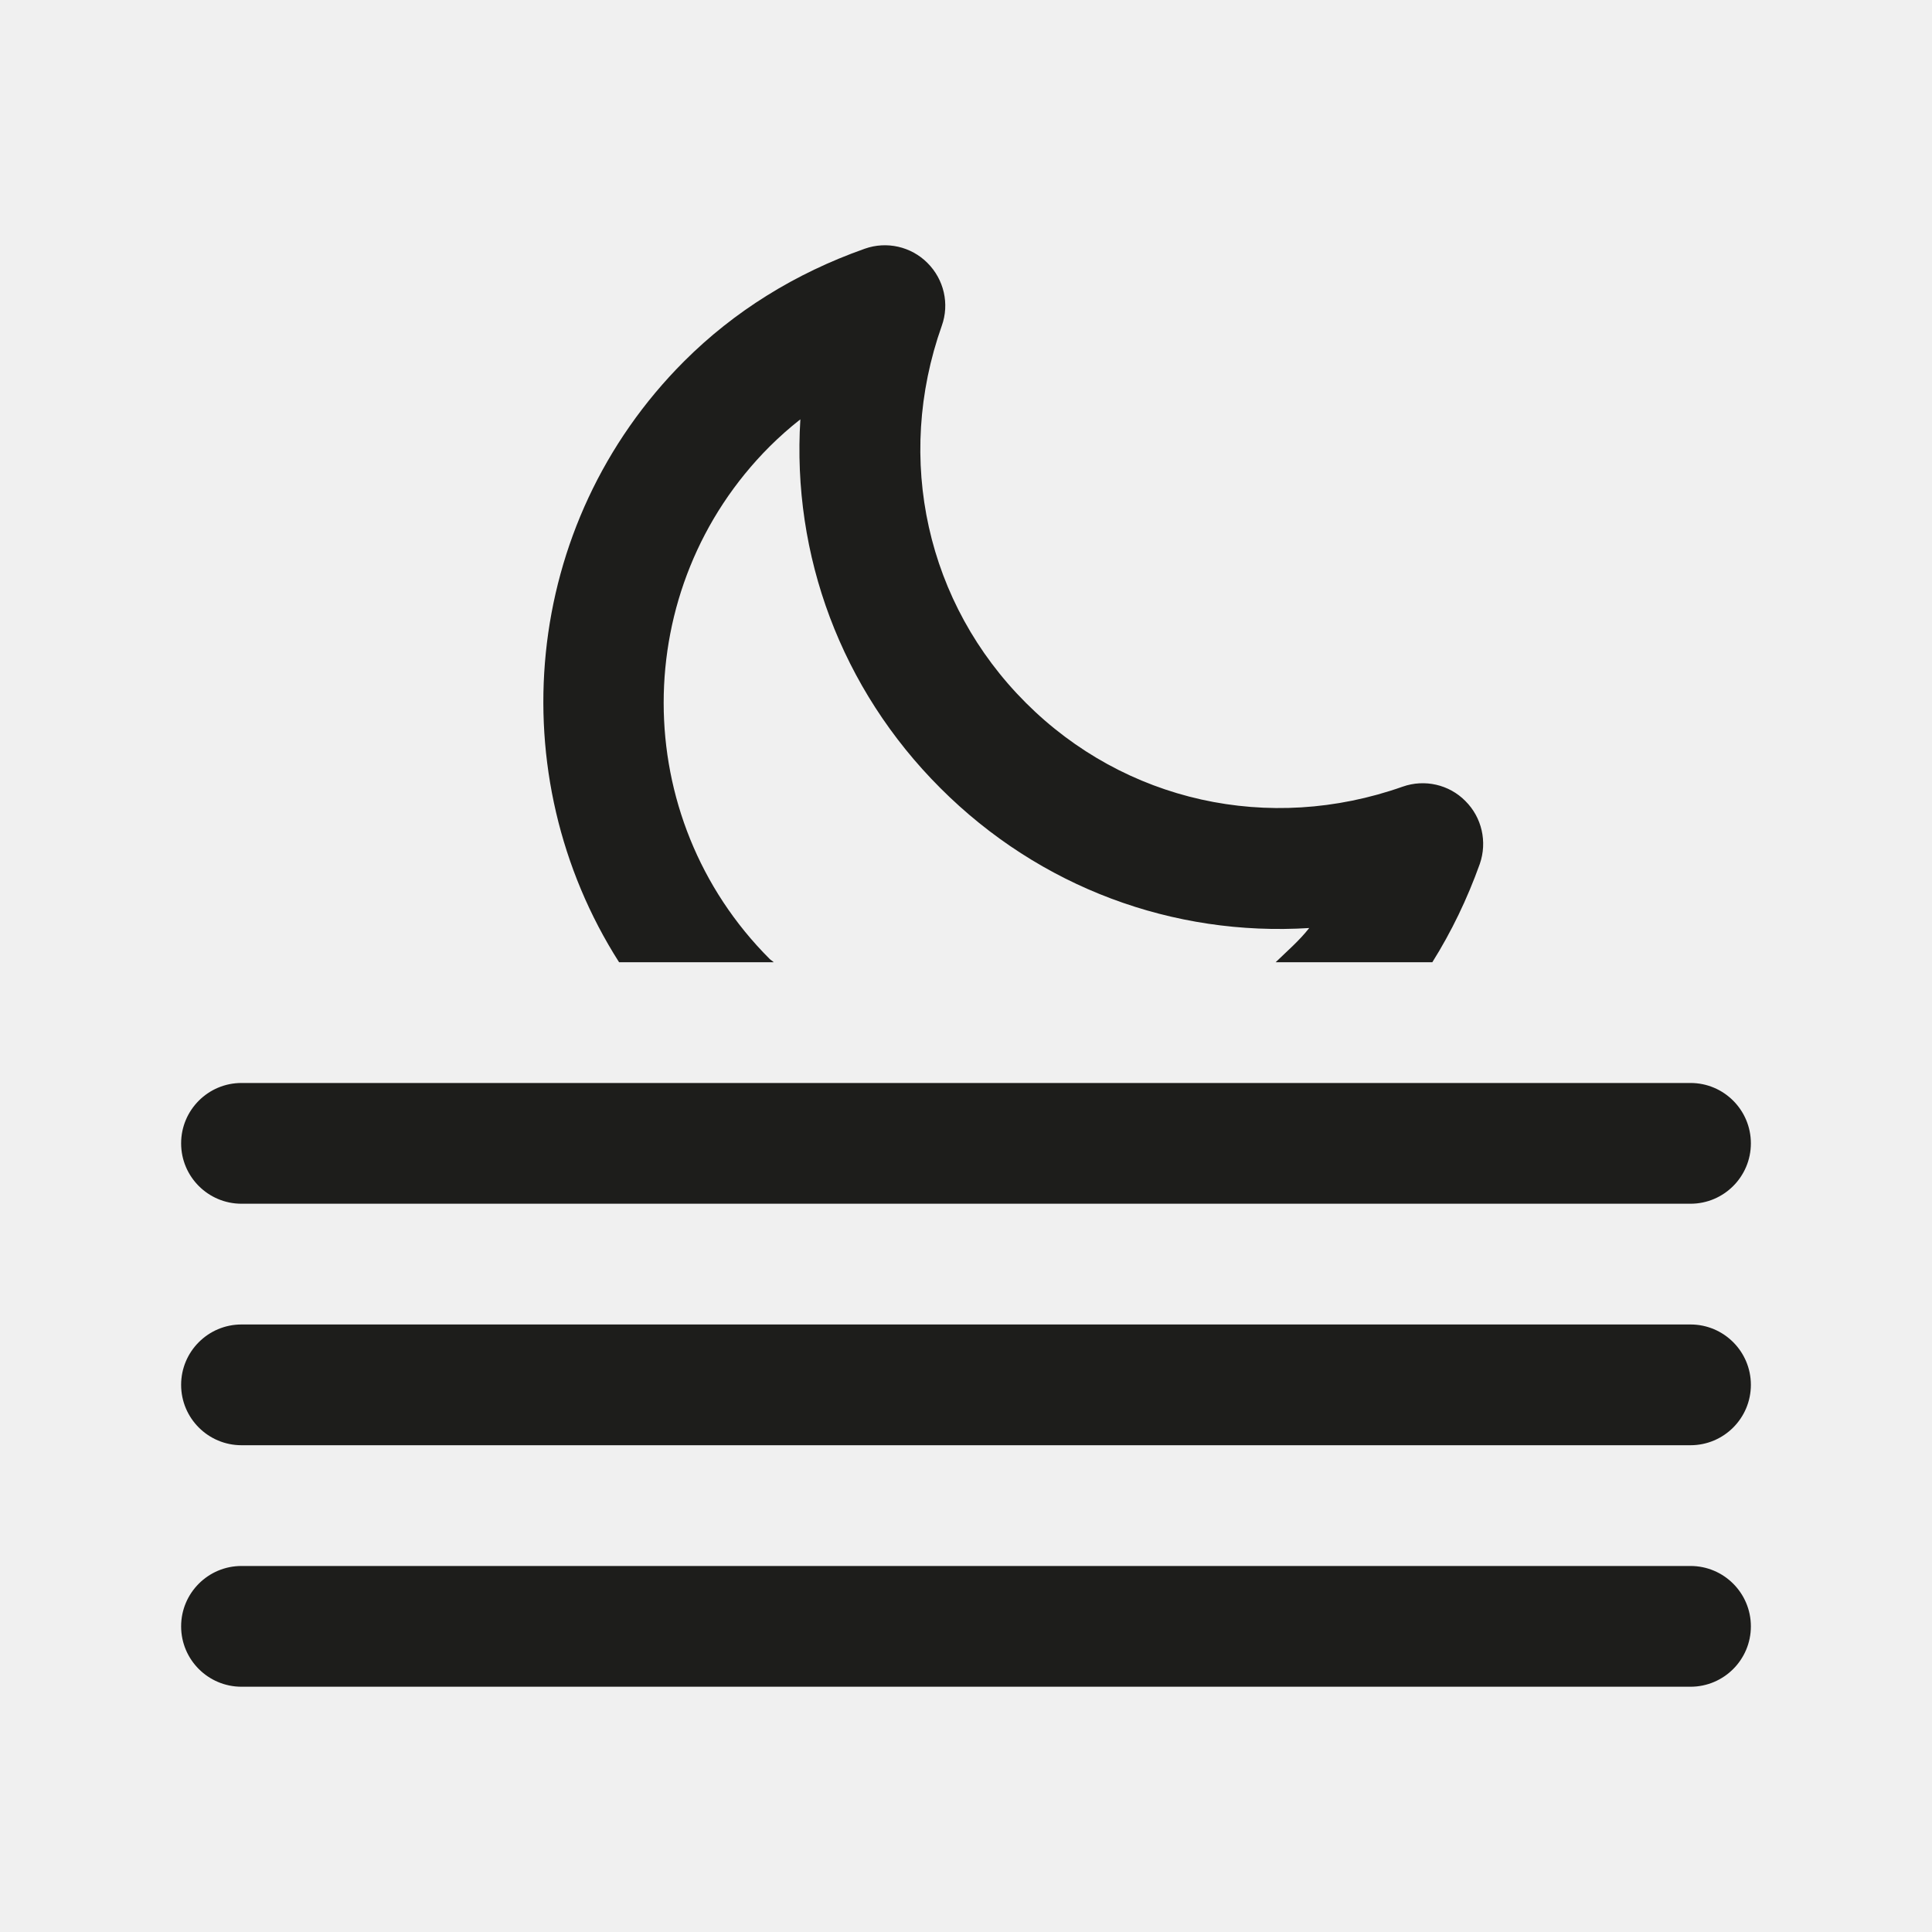
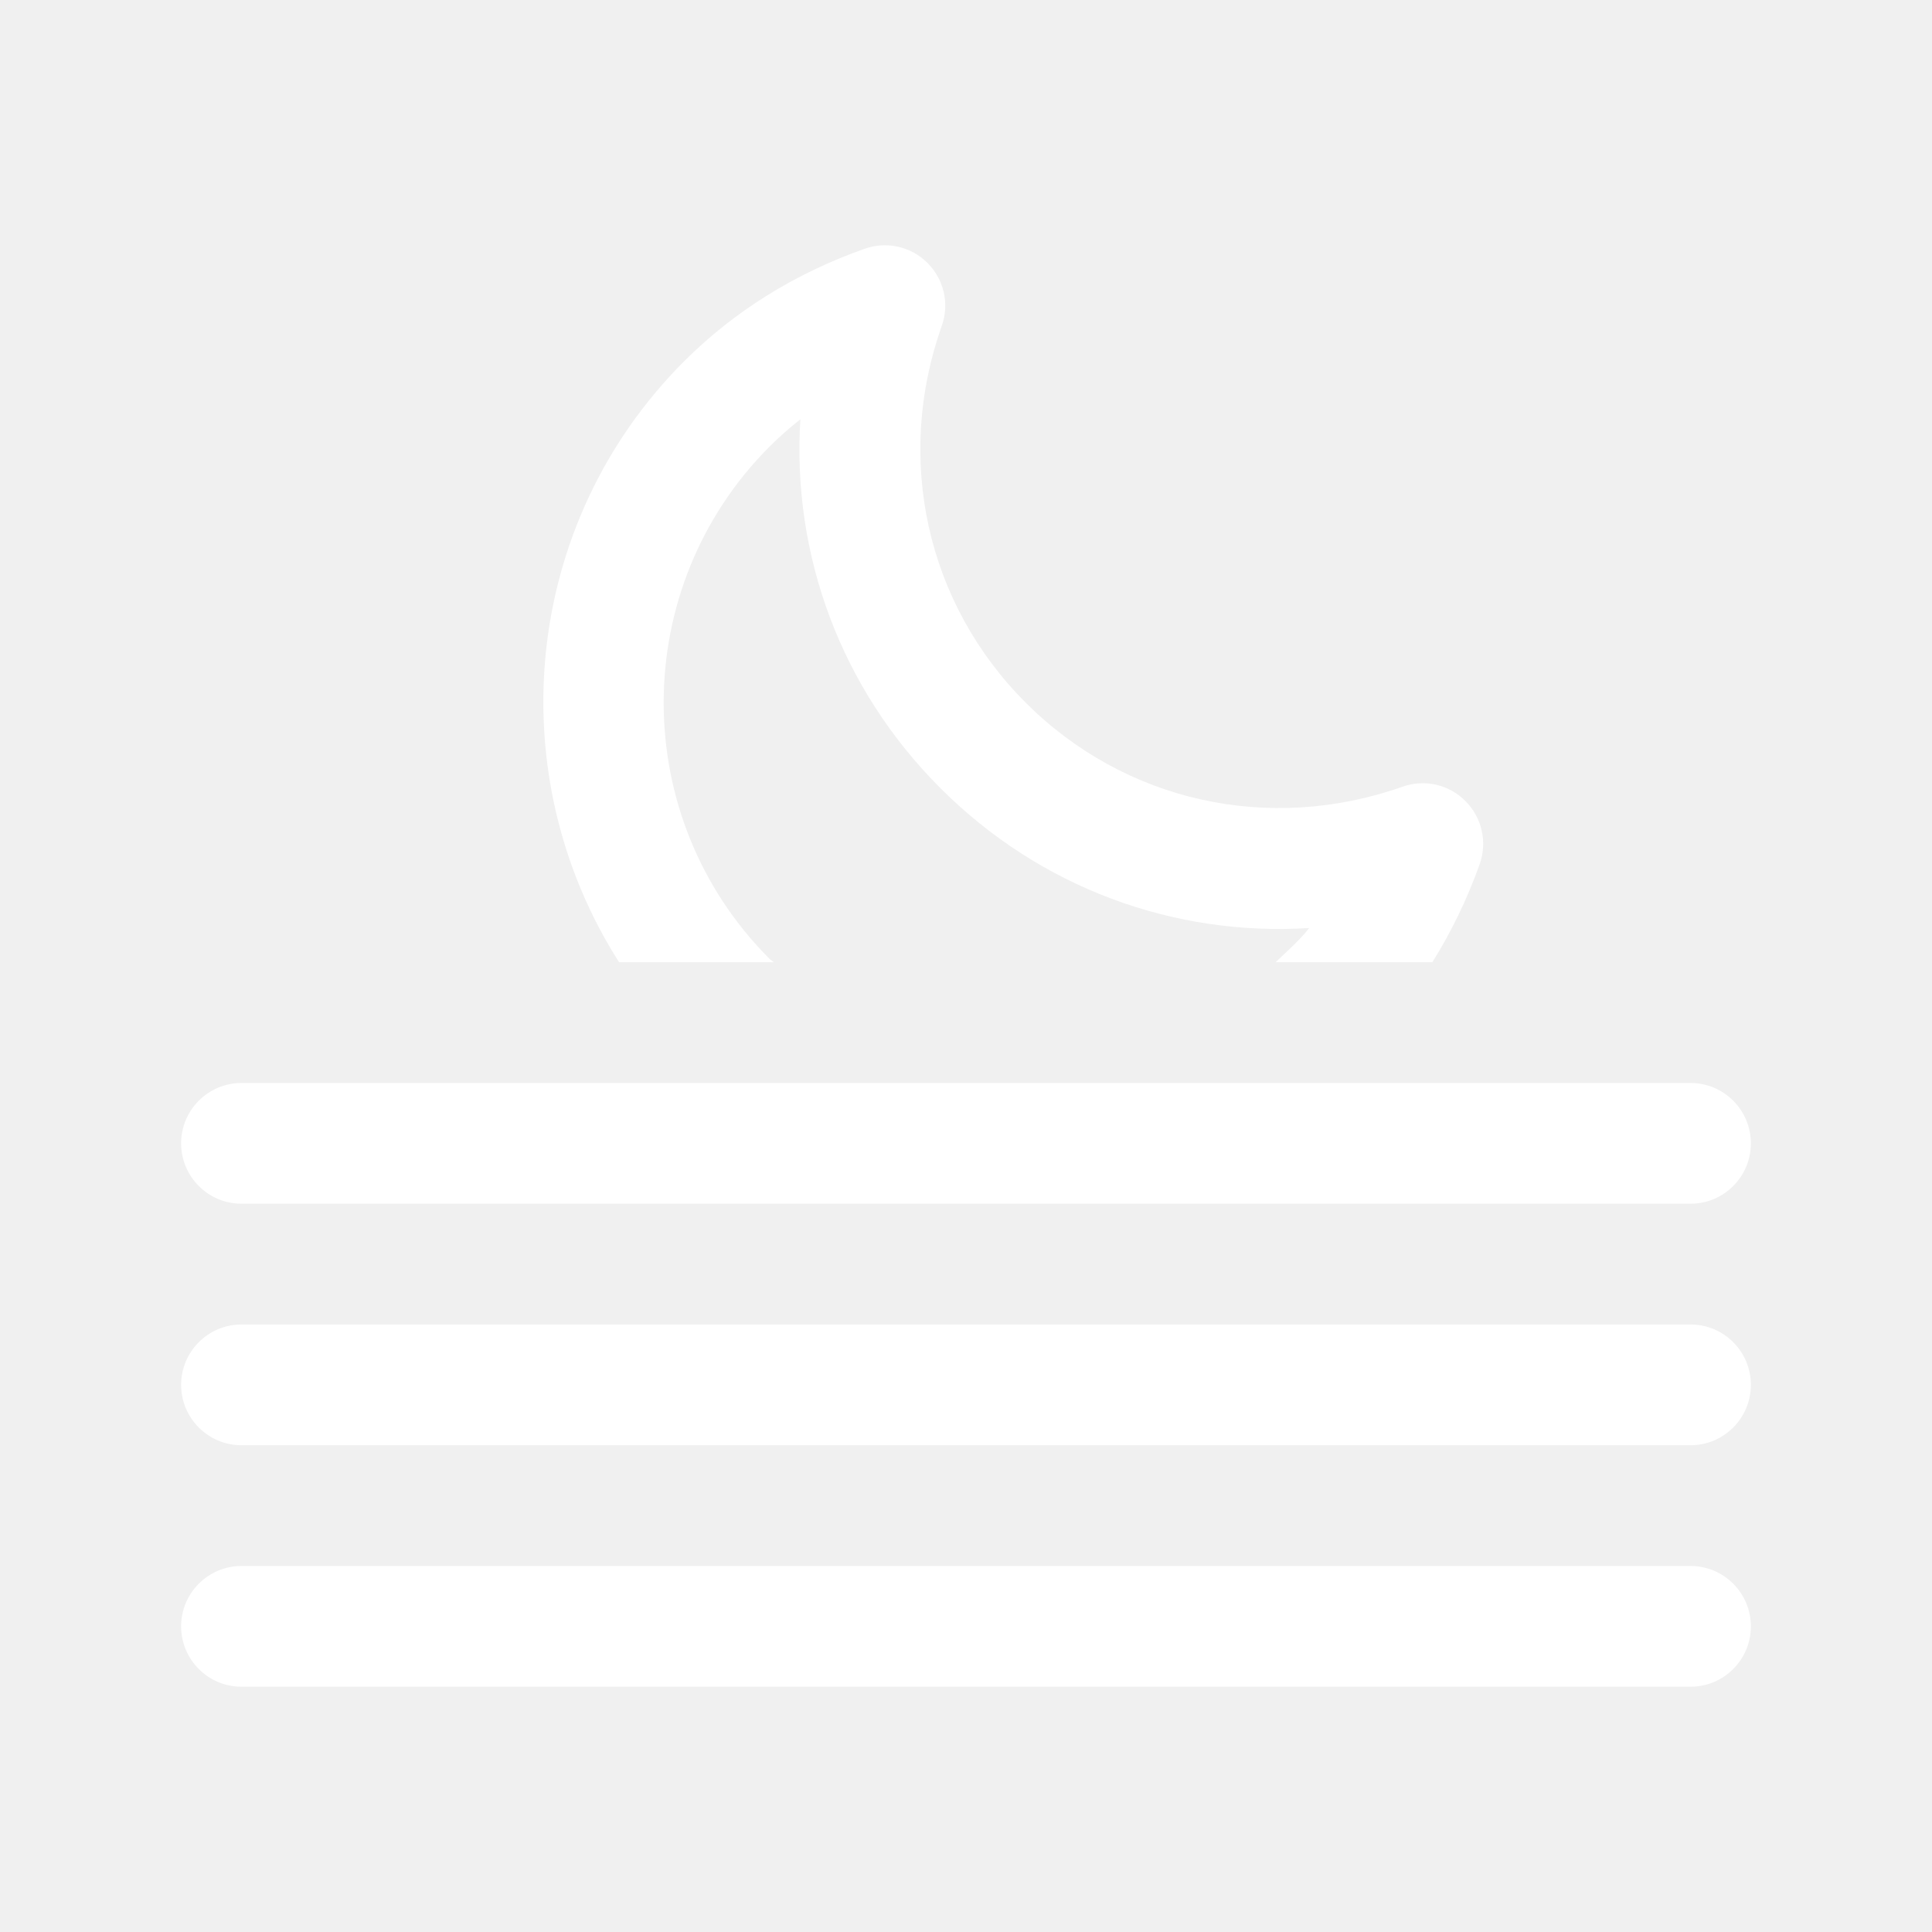
<svg xmlns="http://www.w3.org/2000/svg" version="1.1" id="Layer_1" x="0px" y="0px" width="512px" height="512px" viewBox="0 0 512 512" enable-background="new 0 0 512 512" xml:space="preserve">
  <g id="Grid_1_" display="none">
    <g id="Layer_1_1_" display="inline">
      <g id="Grid">
        <g>
          <rect fill="none" stroke="#A9CCDB" stroke-miterlimit="10" width="512" height="512" />
          <line fill="none" stroke="#A9CCDB" stroke-miterlimit="10" x1="0" y1="480" x2="512" y2="480" />
          <line fill="none" stroke="#A9CCDB" stroke-miterlimit="10" x1="0" y1="448" x2="512" y2="448" />
          <line fill="none" stroke="#A9CCDB" stroke-miterlimit="10" x1="0" y1="416" x2="512" y2="416" />
          <line fill="none" stroke="#A9CCDB" stroke-miterlimit="10" x1="0" y1="384" x2="512" y2="384" />
          <line fill="none" stroke="#A9CCDB" stroke-miterlimit="10" x1="0" y1="352" x2="512" y2="352" />
          <line fill="none" stroke="#A9CCDB" stroke-miterlimit="10" x1="0" y1="320" x2="512" y2="320" />
          <line fill="none" stroke="#A9CCDB" stroke-miterlimit="10" x1="0" y1="288" x2="512" y2="288" />
          <line fill="none" stroke="#A9CCDB" stroke-miterlimit="10" x1="0" y1="256" x2="512" y2="256" />
          <line fill="none" stroke="#A9CCDB" stroke-miterlimit="10" x1="0" y1="224" x2="512" y2="224" />
          <line fill="none" stroke="#A9CCDB" stroke-miterlimit="10" x1="0" y1="192" x2="512" y2="192" />
          <line fill="none" stroke="#A9CCDB" stroke-miterlimit="10" x1="0" y1="160" x2="512" y2="160" />
          <line fill="none" stroke="#A9CCDB" stroke-miterlimit="10" x1="0" y1="128" x2="512" y2="128" />
          <line fill="none" stroke="#A9CCDB" stroke-miterlimit="10" x1="0" y1="96" x2="512" y2="96" />
          <line fill="none" stroke="#A9CCDB" stroke-miterlimit="10" x1="0" y1="64" x2="512" y2="64" />
          <line fill="none" stroke="#A9CCDB" stroke-miterlimit="10" x1="0" y1="32" x2="512" y2="32" />
          <line fill="none" stroke="#A9CCDB" stroke-miterlimit="10" x1="480" y1="0" x2="480" y2="512" />
          <line fill="none" stroke="#A9CCDB" stroke-miterlimit="10" x1="448" y1="0" x2="448" y2="512" />
          <line fill="none" stroke="#A9CCDB" stroke-miterlimit="10" x1="416" y1="0" x2="416" y2="512" />
          <line fill="none" stroke="#A9CCDB" stroke-miterlimit="10" x1="384" y1="0" x2="384" y2="512" />
          <line fill="none" stroke="#A9CCDB" stroke-miterlimit="10" x1="352" y1="0" x2="352" y2="512" />
          <line fill="none" stroke="#A9CCDB" stroke-miterlimit="10" x1="320" y1="0" x2="320" y2="512" />
          <line fill="none" stroke="#A9CCDB" stroke-miterlimit="10" x1="288" y1="0" x2="288" y2="512" />
          <line fill="none" stroke="#A9CCDB" stroke-miterlimit="10" x1="256" y1="0" x2="256" y2="512" />
          <line fill="none" stroke="#A9CCDB" stroke-miterlimit="10" x1="224" y1="0" x2="224" y2="512" />
          <line fill="none" stroke="#A9CCDB" stroke-miterlimit="10" x1="192" y1="0" x2="192" y2="512" />
          <line fill="none" stroke="#A9CCDB" stroke-miterlimit="10" x1="160" y1="0" x2="160" y2="512" />
          <line fill="none" stroke="#A9CCDB" stroke-miterlimit="10" x1="128" y1="0" x2="128" y2="512" />
          <line fill="none" stroke="#A9CCDB" stroke-miterlimit="10" x1="96" y1="0" x2="96" y2="512" />
          <line fill="none" stroke="#A9CCDB" stroke-miterlimit="10" x1="64" y1="0" x2="64" y2="512" />
          <line fill="none" stroke="#A9CCDB" stroke-miterlimit="10" x1="32" y1="0" x2="32" y2="512" />
        </g>
      </g>
    </g>
  </g>
  <g>
    <g>
-       <path fill="#1D1D1B" d="M64,319.001h384c8.833,0,16-7.167,16-16s-7.167-16-16-16H64c-8.833,0-16,7.167-16,16    S55.167,319.001,64,319.001z M448,351.001H64c-8.833,0-16,7.167-16,16s7.167,16,16,16h384c8.833,0,16-7.167,16-16    S456.833,351.001,448,351.001z M448,415.001H64c-8.833,0-16,7.167-16,16s7.167,16,16,16h384c8.833,0,16-7.167,16-16    S456.833,415.001,448,415.001z M205.042,255c-0.333-0.333-0.751-0.542-1.083-0.875c-37.438-37.438-37.438-98.334,0-135.792    c2.562-2.542,5.27-4.958,8.146-7.208c-2.251,35.958,10.729,71.375,37.104,97.729c26.374,26.396,61.79,39.333,97.749,37.083    c-2.667,3.396-5.874,6.125-8.896,9.062h41.521c5.042-8.042,9.25-16.75,12.583-26.063c2.021-5.854,0.542-12.333-3.833-16.667    c-4.291-4.354-10.792-5.854-16.624-3.791c-35.376,12.499-73.646,3.979-99.875-22.25c-26.251-26.25-34.792-64.521-22.251-99.896    c2.083-5.812,0.583-12.271-3.791-16.646c-4.334-4.354-10.813-5.833-16.625-3.771c-18.521,6.542-34.625,16.604-47.833,29.792    c-43.209,43.21-48.855,109.772-17.272,159.293H205.042z" />
+       <path fill="#FFFFFF" d="M64,319.001h384c8.833,0,16-7.167,16-16s-7.167-16-16-16H64c-8.833,0-16,7.167-16,16    S55.167,319.001,64,319.001z M448,351.001H64c-8.833,0-16,7.167-16,16s7.167,16,16,16h384c8.833,0,16-7.167,16-16    S456.833,351.001,448,351.001z M448,415.001H64c-8.833,0-16,7.167-16,16s7.167,16,16,16h384c8.833,0,16-7.167,16-16    S456.833,415.001,448,415.001z M205.042,255c-0.333-0.333-0.751-0.542-1.083-0.875c-37.438-37.438-37.438-98.334,0-135.792    c2.562-2.542,5.27-4.958,8.146-7.208c-2.251,35.958,10.729,71.375,37.104,97.729c26.374,26.396,61.79,39.333,97.749,37.083    c-2.667,3.396-5.874,6.125-8.896,9.062h41.521c5.042-8.042,9.25-16.75,12.583-26.063c2.021-5.854,0.542-12.333-3.833-16.667    c-4.291-4.354-10.792-5.854-16.624-3.791c-35.376,12.499-73.646,3.979-99.875-22.25c-26.251-26.25-34.792-64.521-22.251-99.896    c2.083-5.812,0.583-12.271-3.791-16.646c-4.334-4.354-10.813-5.833-16.625-3.771c-18.521,6.542-34.625,16.604-47.833,29.792    c-43.209,43.21-48.855,109.772-17.272,159.293L205.042,255L205.042,255z" />
    </g>
  </g>
</svg>
